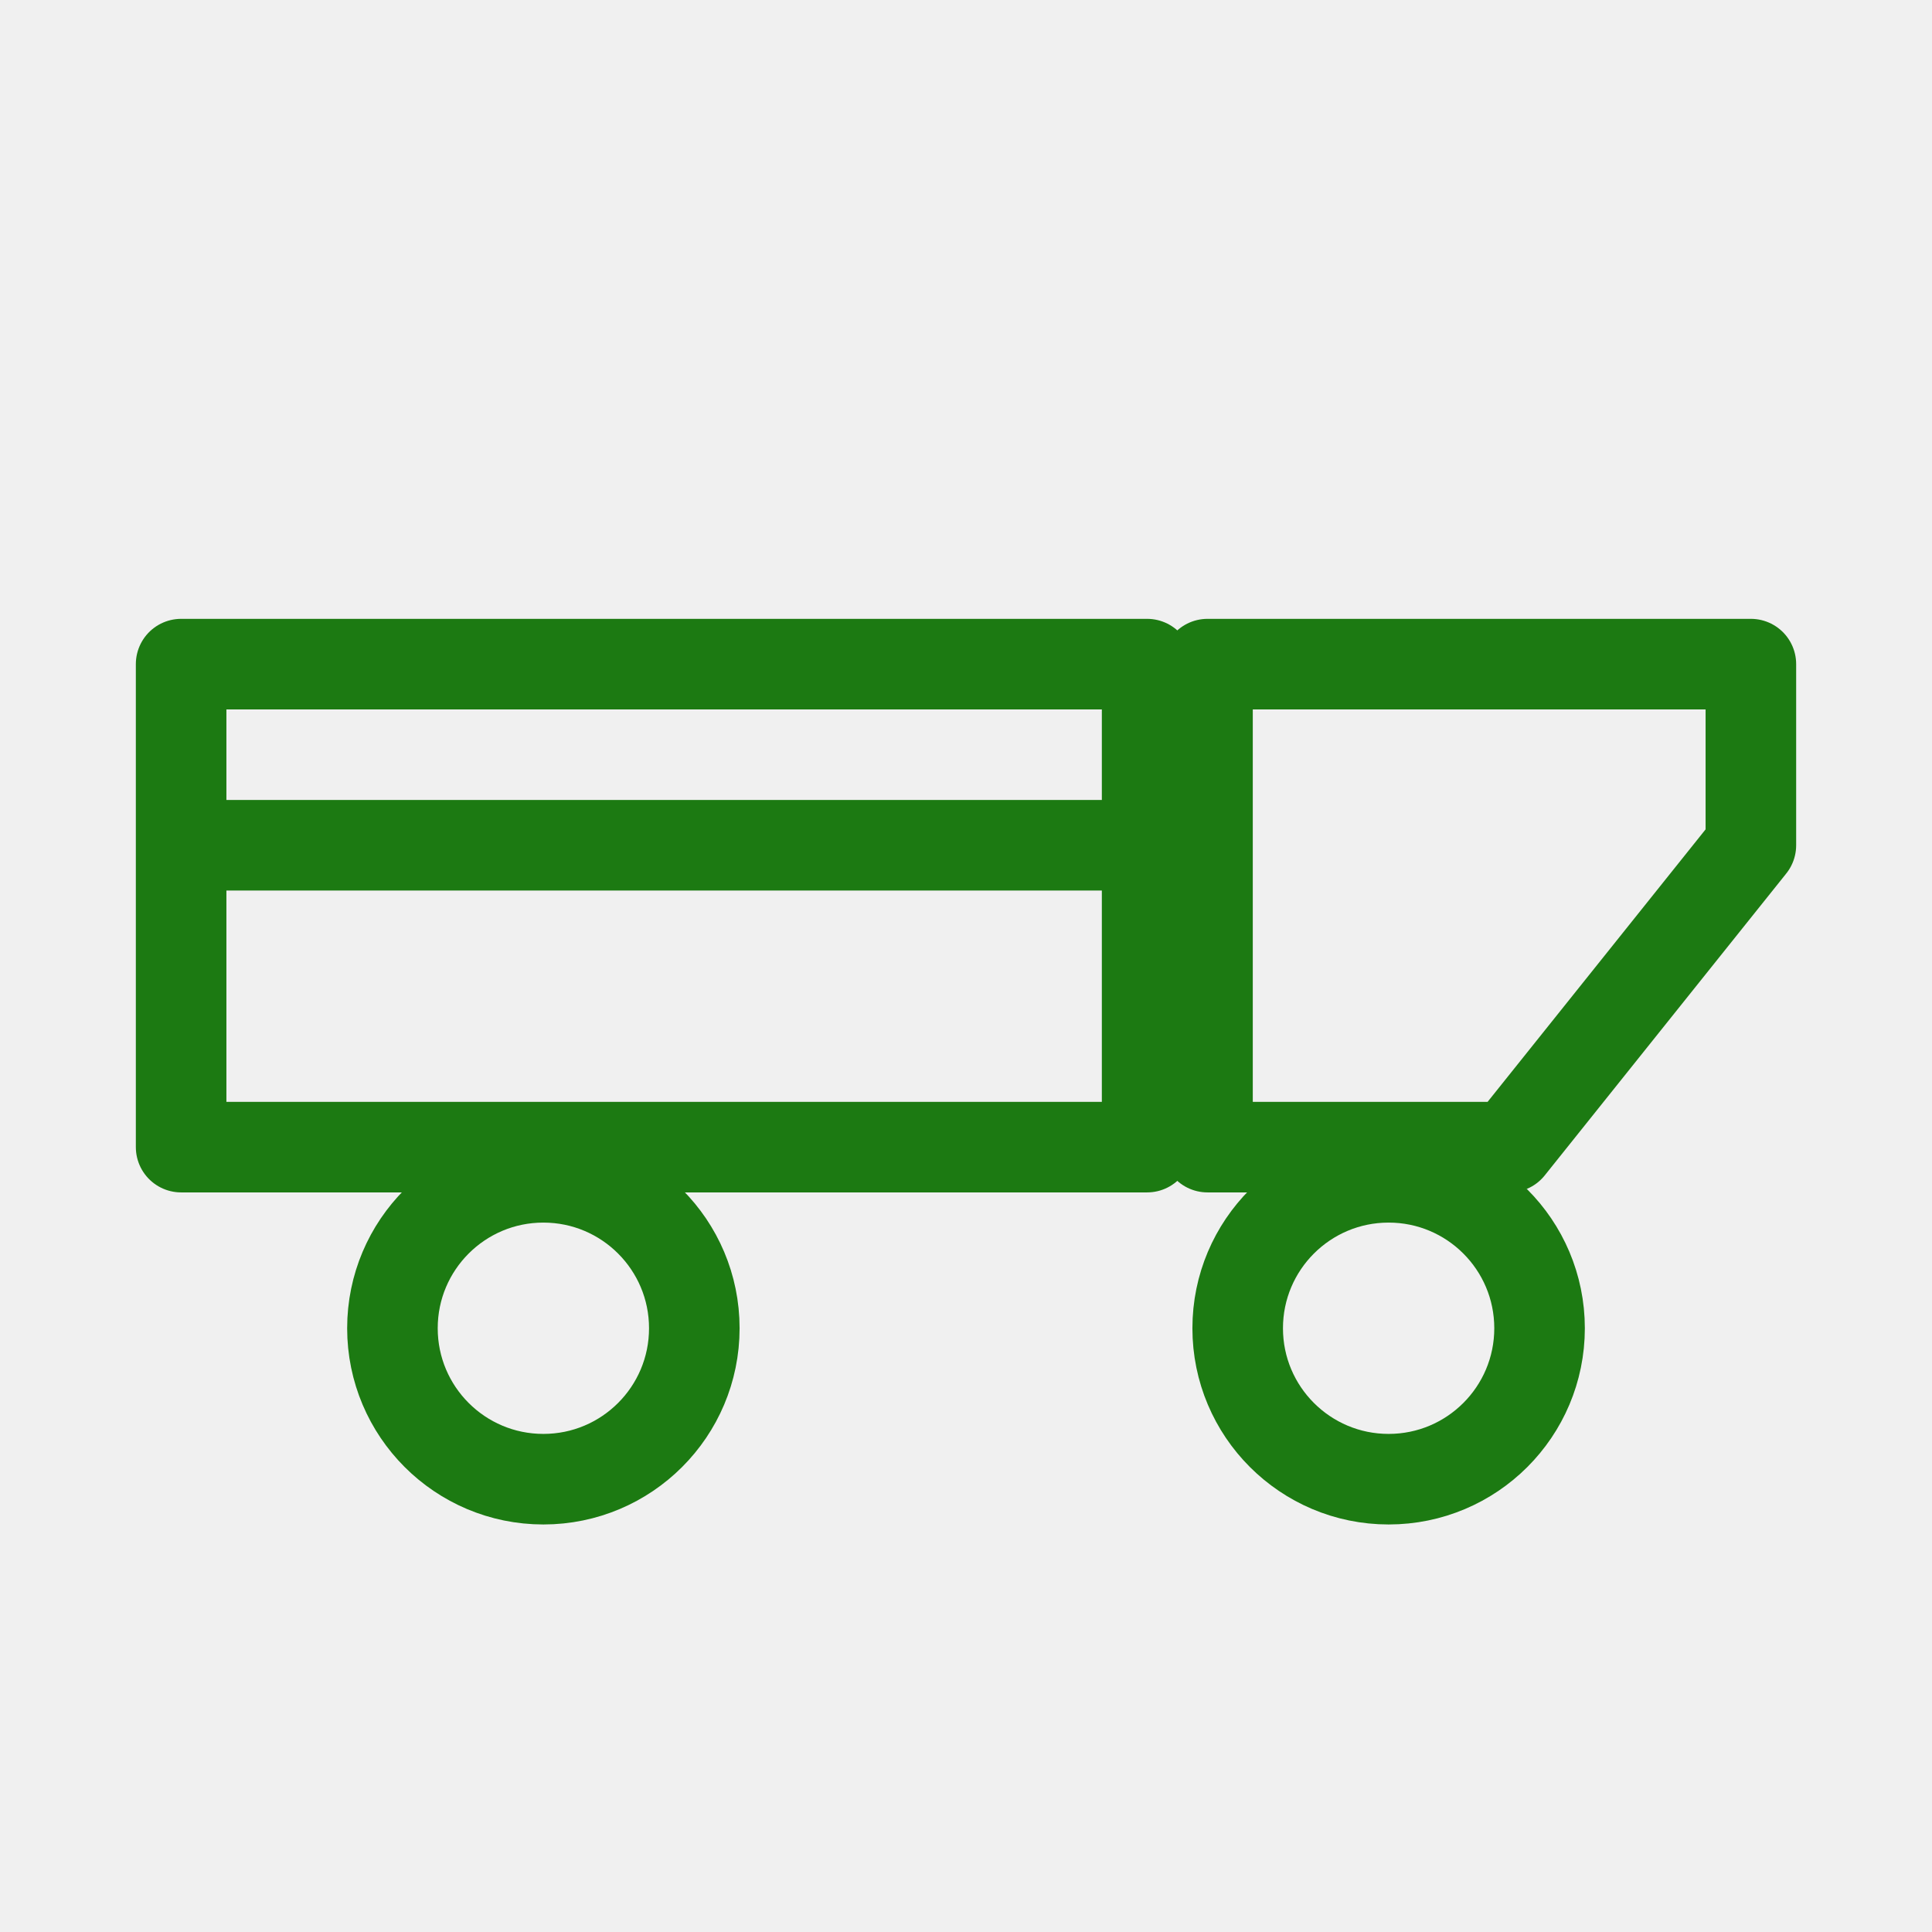
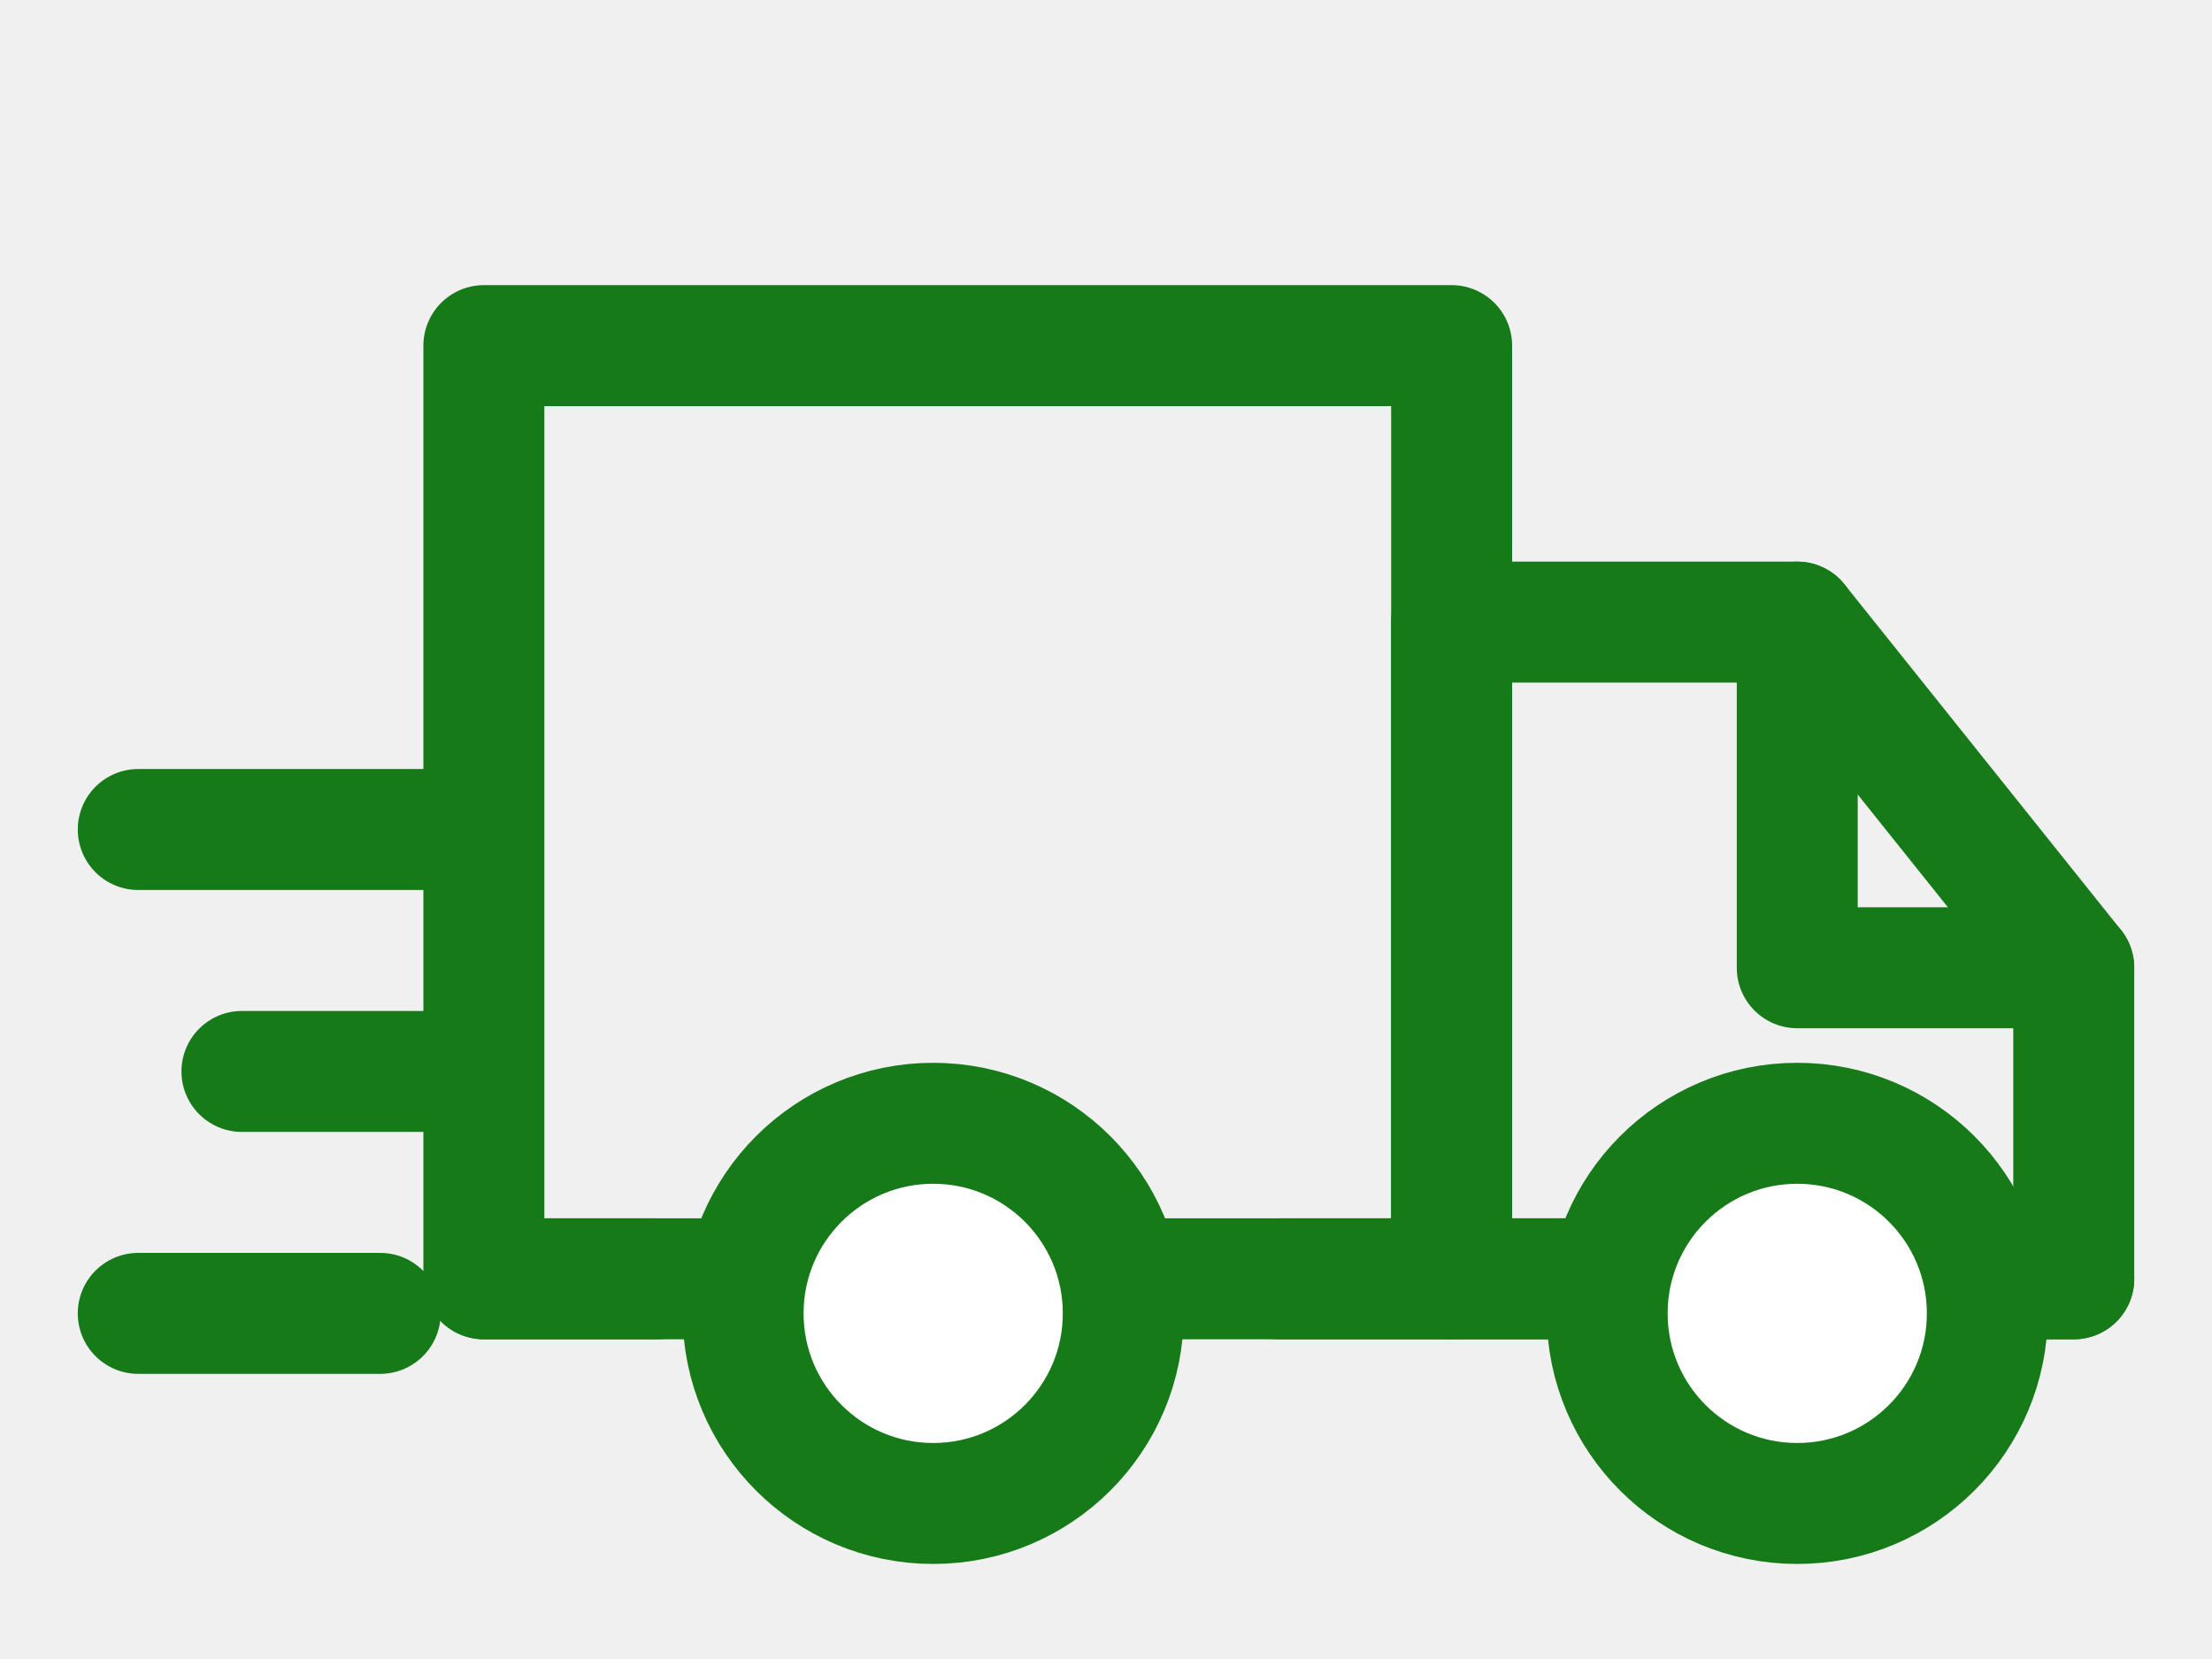
- <svg xmlns="http://www.w3.org/2000/svg" viewBox="0 0 64 64" fill="none">
-   <path d="M6 38h32V22H6v16zm34 0h10l8-10V22H40v16z" stroke="#1c7a12" stroke-width="3" stroke-linejoin="round" />
-   <circle cx="18" cy="44" r="5" stroke="#1c7a12" stroke-width="3" />
-   <circle cx="46" cy="44" r="5" stroke="#1c7a12" stroke-width="3" />
-   <path d="M6 28h32" stroke="#1c7a12" stroke-width="3" />
+ <svg xmlns="http://www.w3.org/2000/svg" viewBox="0 0 64 48" fill="none">
+   <g stroke="#167A18" stroke-width="3.5" stroke-linecap="round" stroke-linejoin="round">
+     <path d="M4 24h9M7 31h6M11 38H4" />
+     <path d="M14 10h28v27H14z" />
+     <path d="M42 18h10l8 10v9H42z" />
+     <path d="M52 18v10h8" />
+     <path d="M14 37h5m18 0h10m10 0h3" />
+     <circle cx="27" cy="38" r="5.5" fill="#fff" />
+     <circle cx="52" cy="38" r="5.5" fill="#fff" />
+   </g>
</svg>
